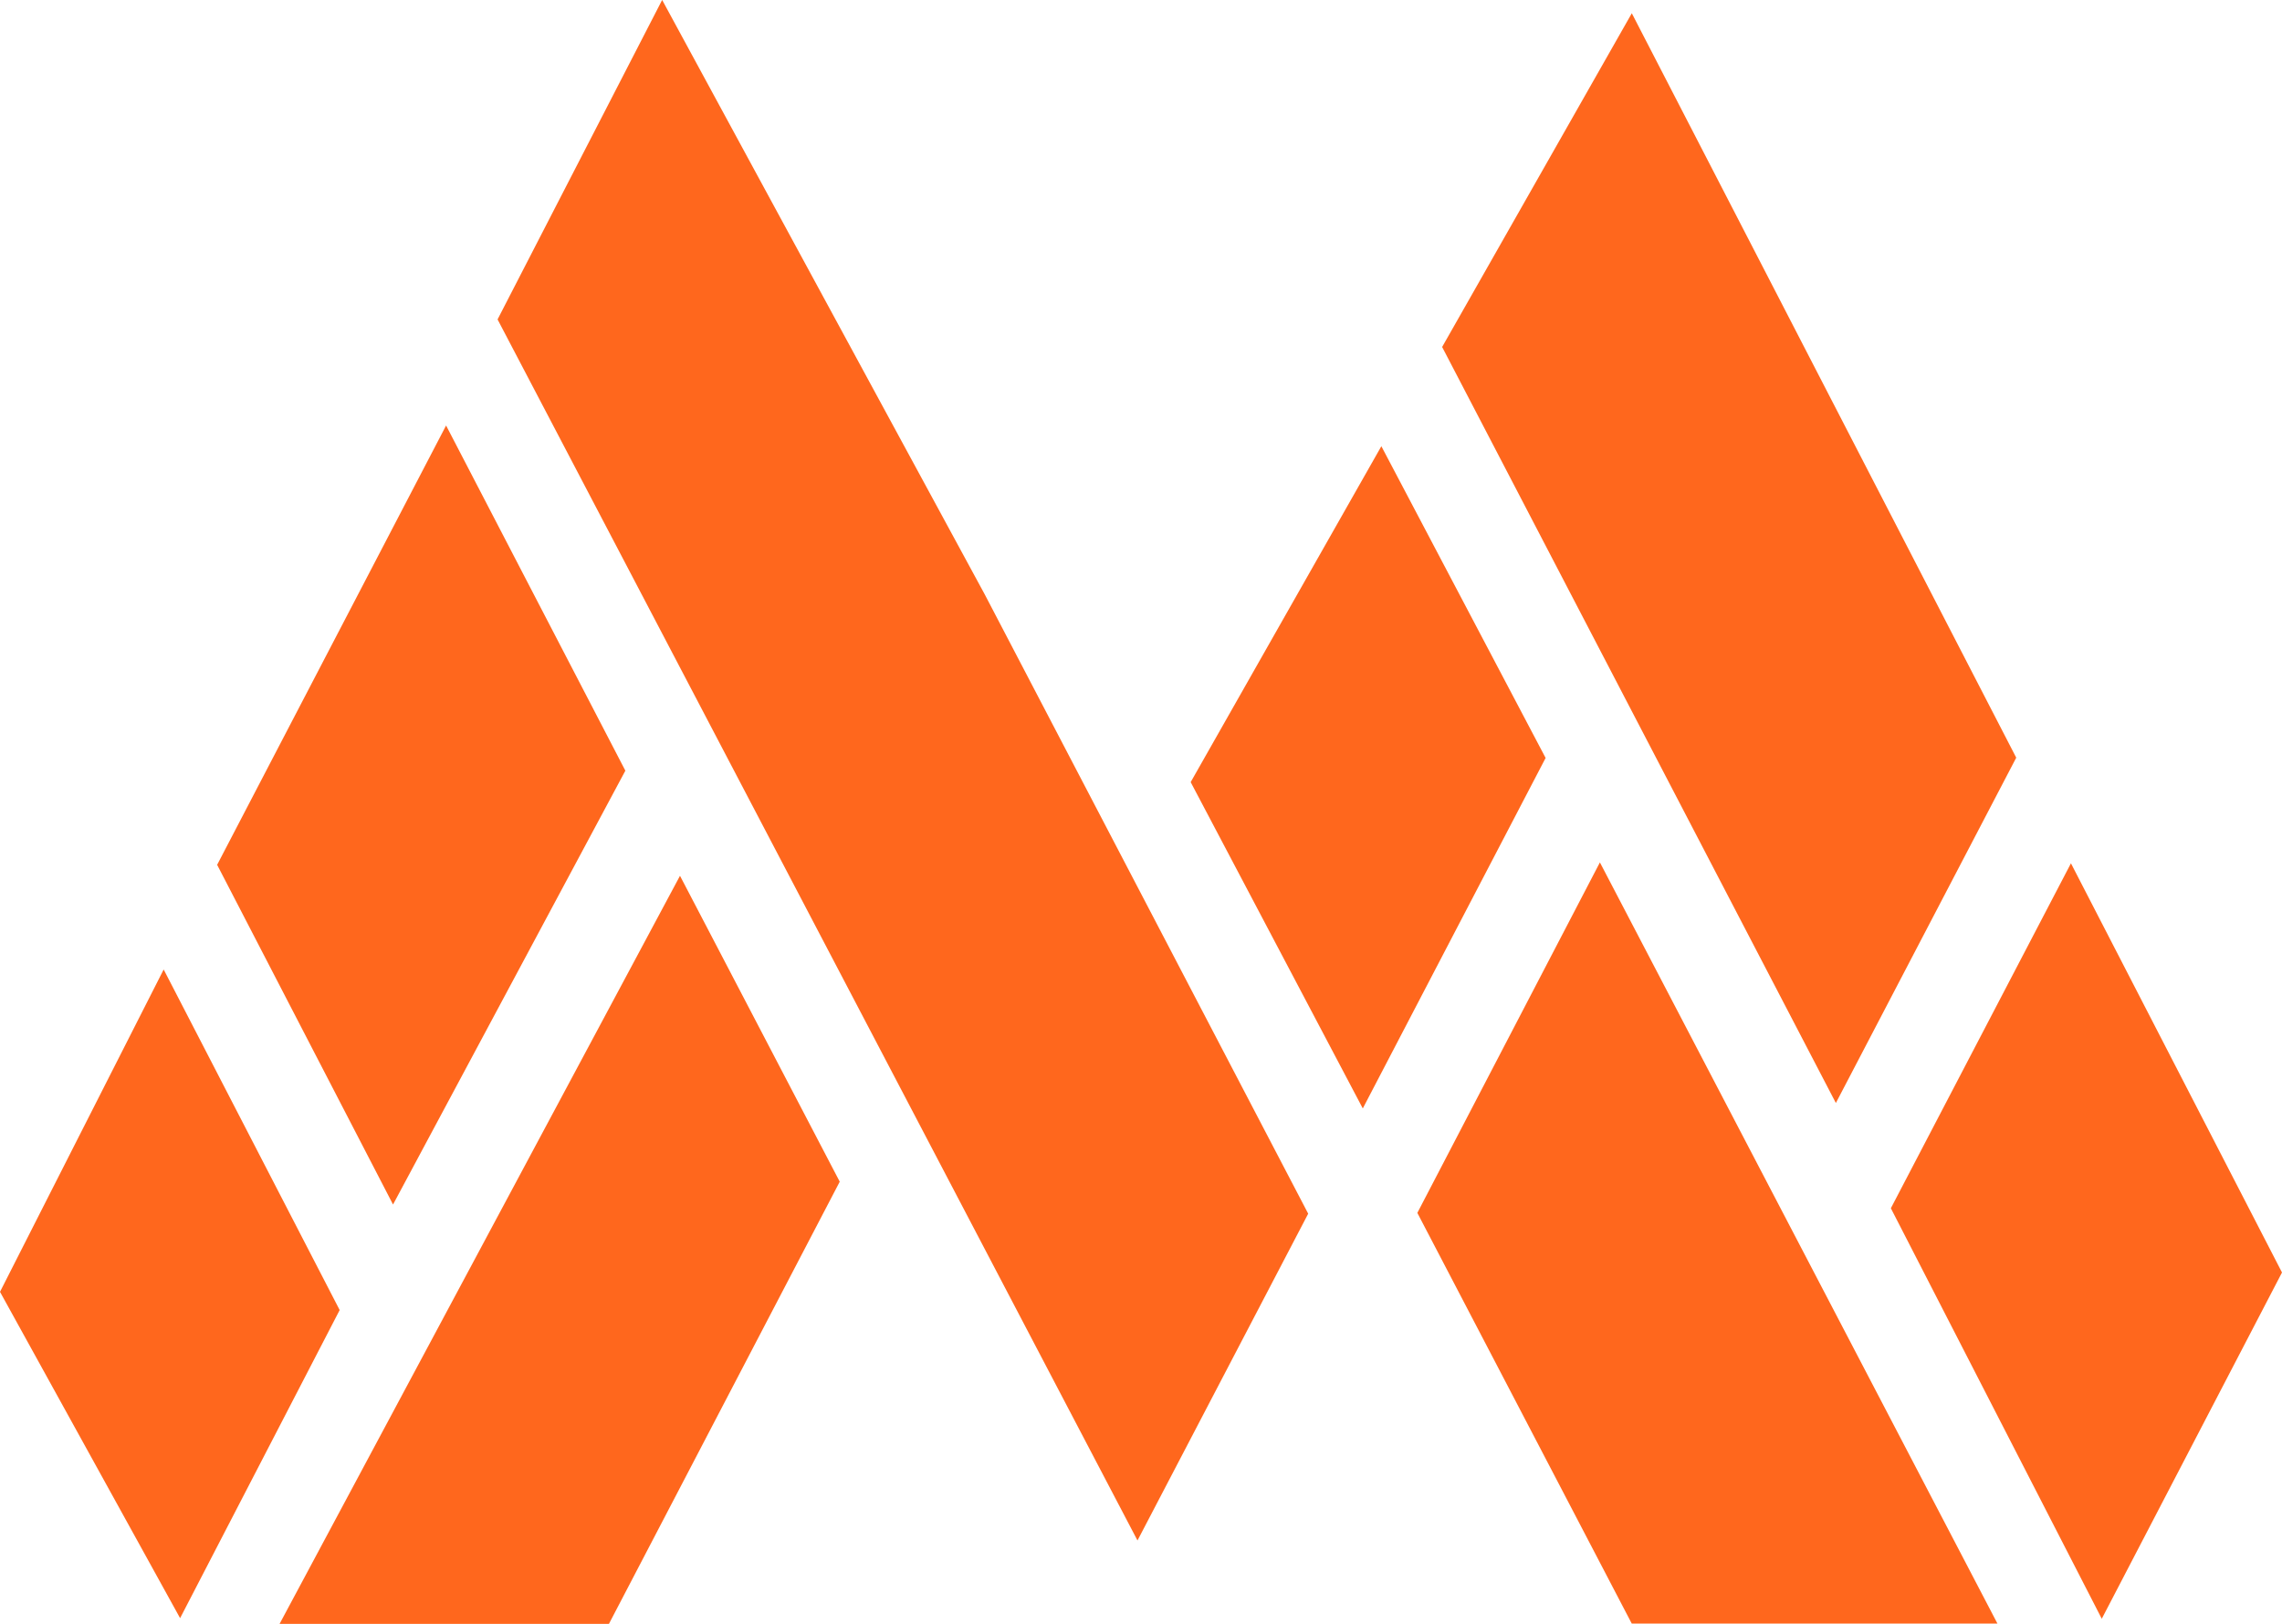
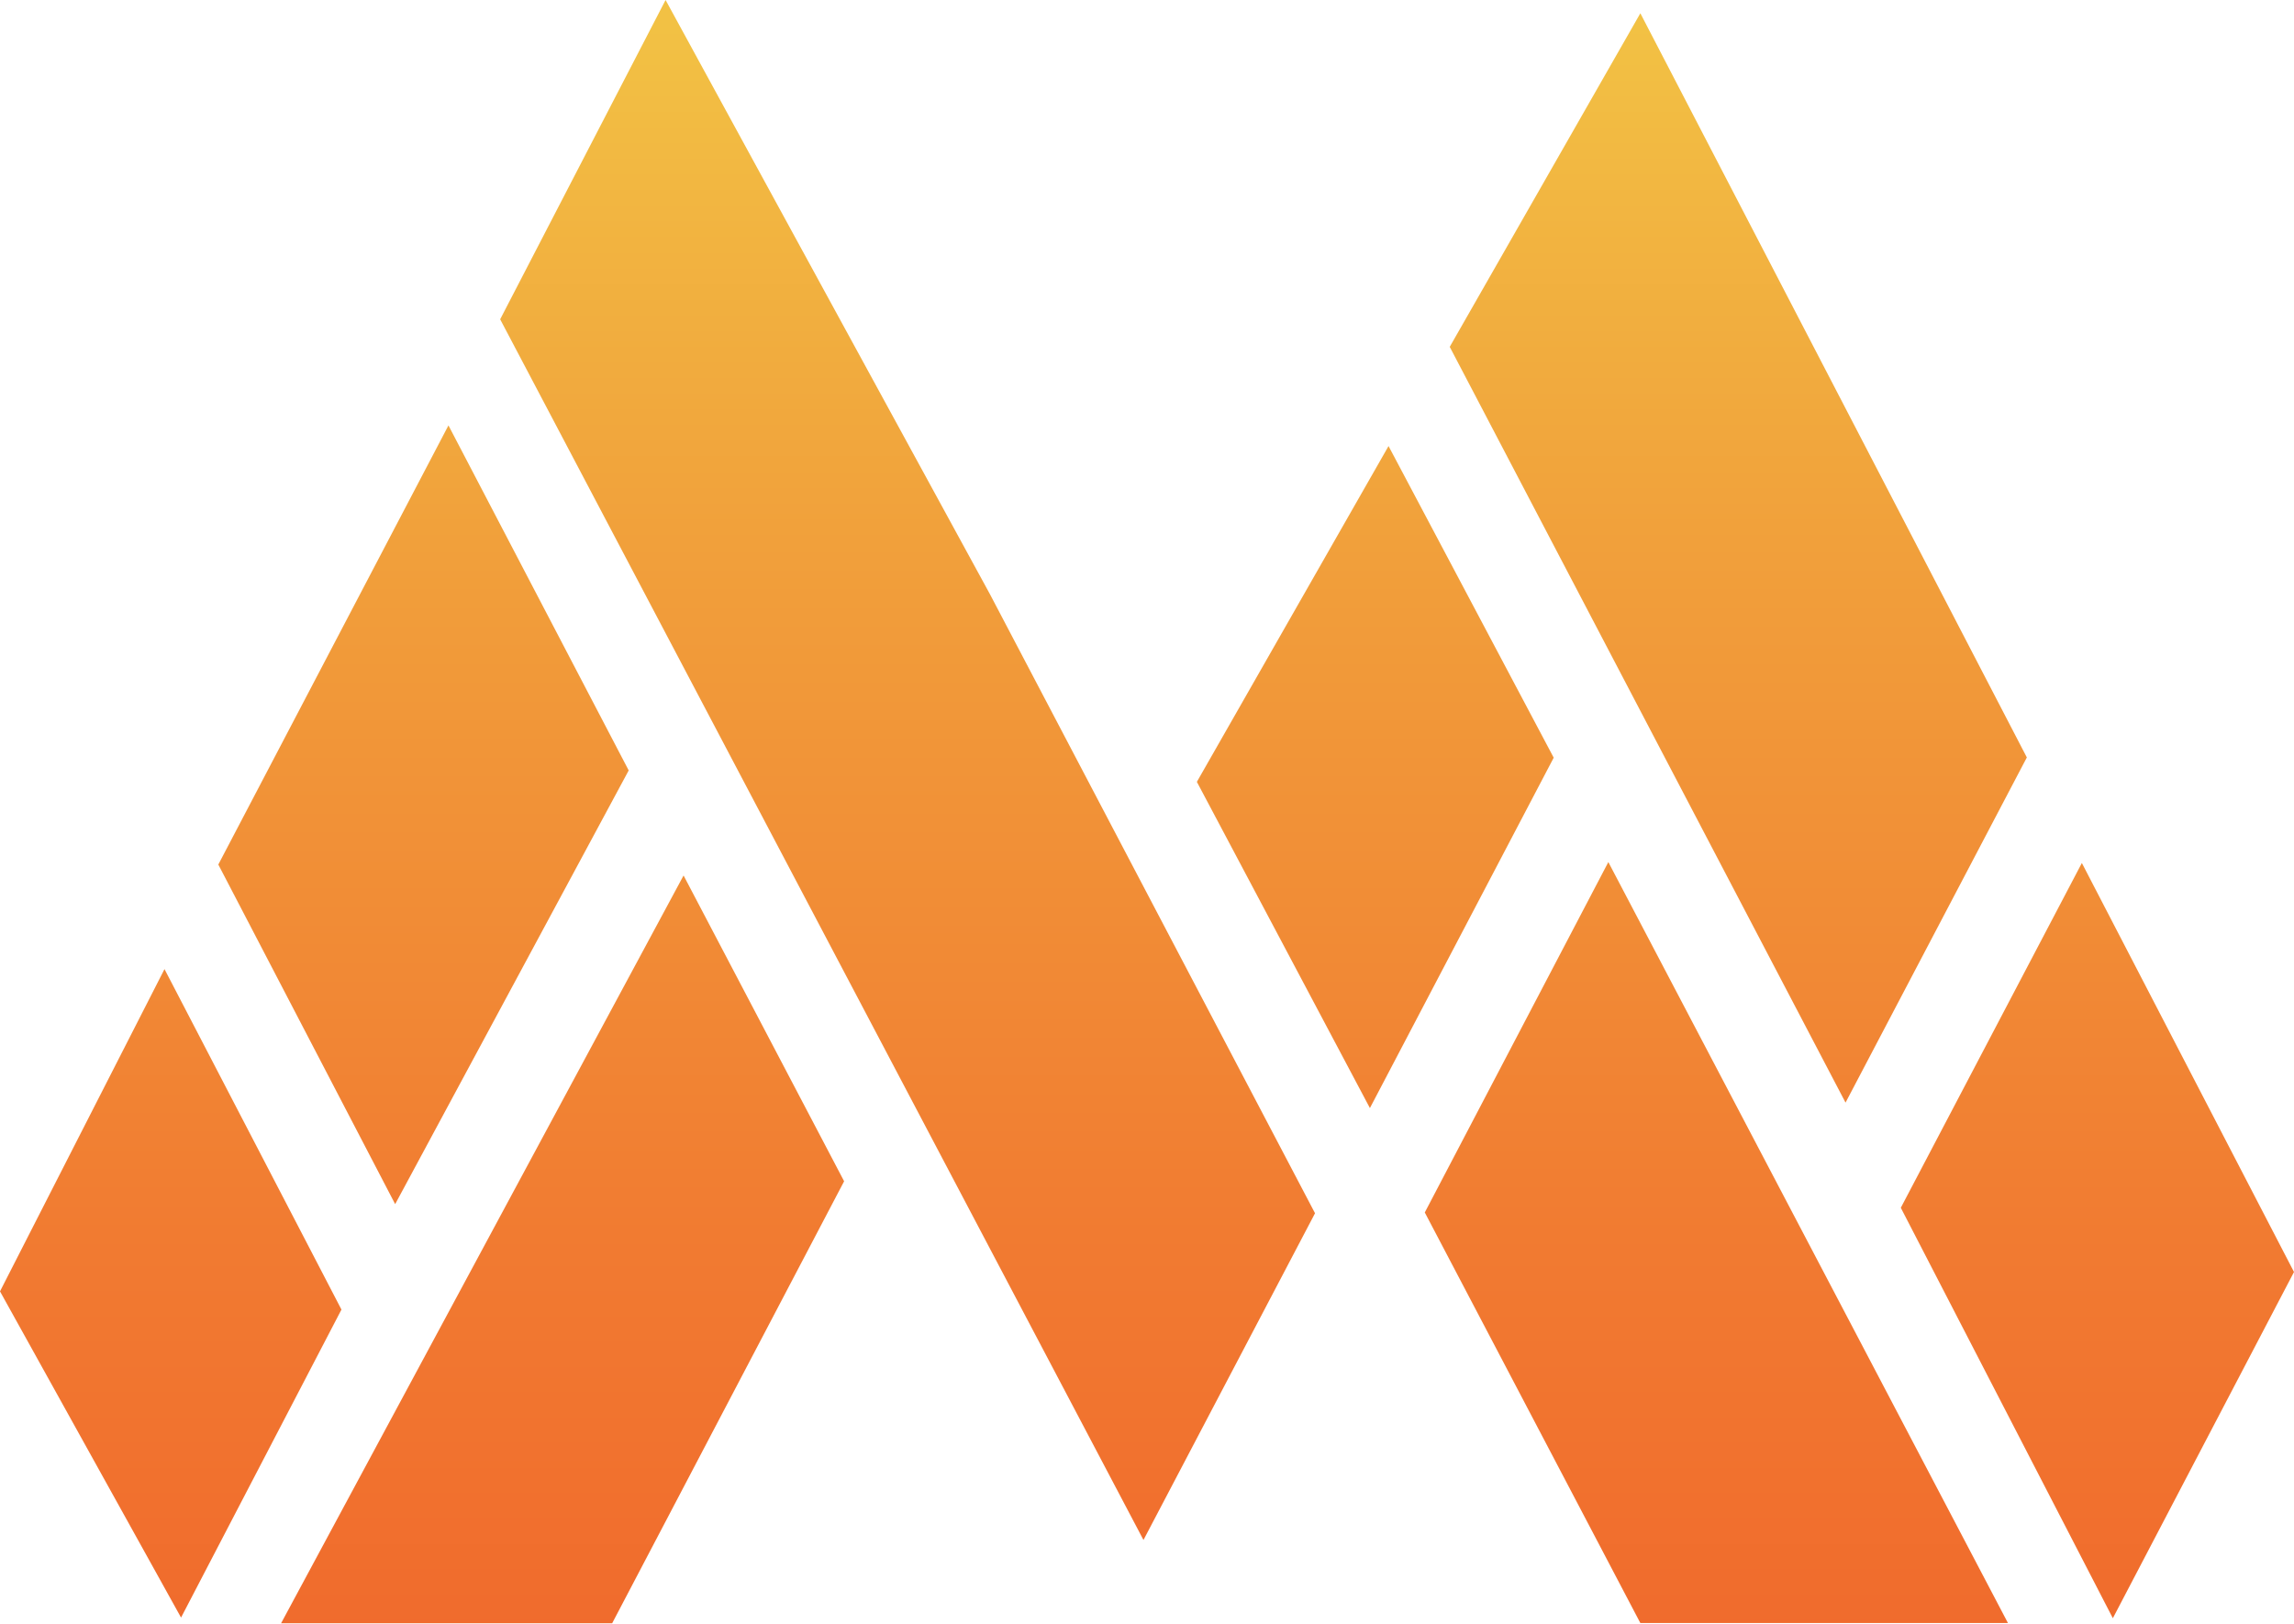
- <svg xmlns="http://www.w3.org/2000/svg" width="52" height="37" fill="none">
-   <path fill="#FF671D" d="M6.371 37h7.505l5.259-10.075-3.64-6.97L6.371 37Zm40.82-17.33-4.104 7.86 4.806 9.354L52 28.994l-4.809-9.323Zm-1.247-2.406L37.184.302l-4.322 7.604 8.972 17.226 4.11-7.868ZM32.297 27.636l4.886 9.358h8.333L36.457 19.65l-4.16 7.986ZM14.25 17.56l-4.085-7.865-5.217 10.01 4.008 7.74 5.294-9.885ZM3.73 22.089 0 29.435l4.104 7.435 3.636-7.02-4.011-7.761Zm27.747-11.922-4.345 7.654 3.922 7.435 4.166-7.986-3.743-7.103ZM15.088 0l-3.75 7.278L25.92 35.1l3.89-7.446-7.37-14.109L15.089 0Z" />
+ <svg xmlns="http://www.w3.org/2000/svg" width="65" height="46" viewBox="0 0 65 46" fill="none">
+   <path d="M7.964 46H17.345L23.918 33.474L19.369 24.809L7.964 46ZM58.989 24.455L53.859 34.225L59.867 45.856L65 36.045L58.989 24.455ZM57.43 21.464L46.479 0.376L41.078 9.829L52.293 31.245L57.43 21.464ZM40.371 34.358L46.479 45.993H56.895L45.572 24.429L40.371 34.358ZM17.814 21.832L12.707 12.055L6.186 24.499L11.197 34.122L17.814 21.832ZM4.661 27.462L0 36.594L5.13 45.838L9.675 37.11L4.661 27.462ZM39.344 12.64L33.913 22.156L38.816 31.4L44.024 21.471L39.344 12.64ZM18.859 0L14.172 9.048L32.4 43.639L37.261 34.38L28.051 16.84L18.859 0Z" fill="url(#paint0_linear_20727_1782)" />
+   <defs>
+     <linearGradient id="paint0_linear_20727_1782" x1="32.511" y1="0.729" x2="32.511" y2="61.746" gradientUnits="userSpaceOnUse">
+       <stop stop-color="#F2C144" />
+       <stop offset="0.24" stop-color="#F1A03B" />
+       <stop offset="0.57" stop-color="#F17A31" />
+       <stop offset="0.84" stop-color="#F0632A" />
+       <stop offset="1" stop-color="#F05A28" />
+     </linearGradient>
+   </defs>
</svg>
